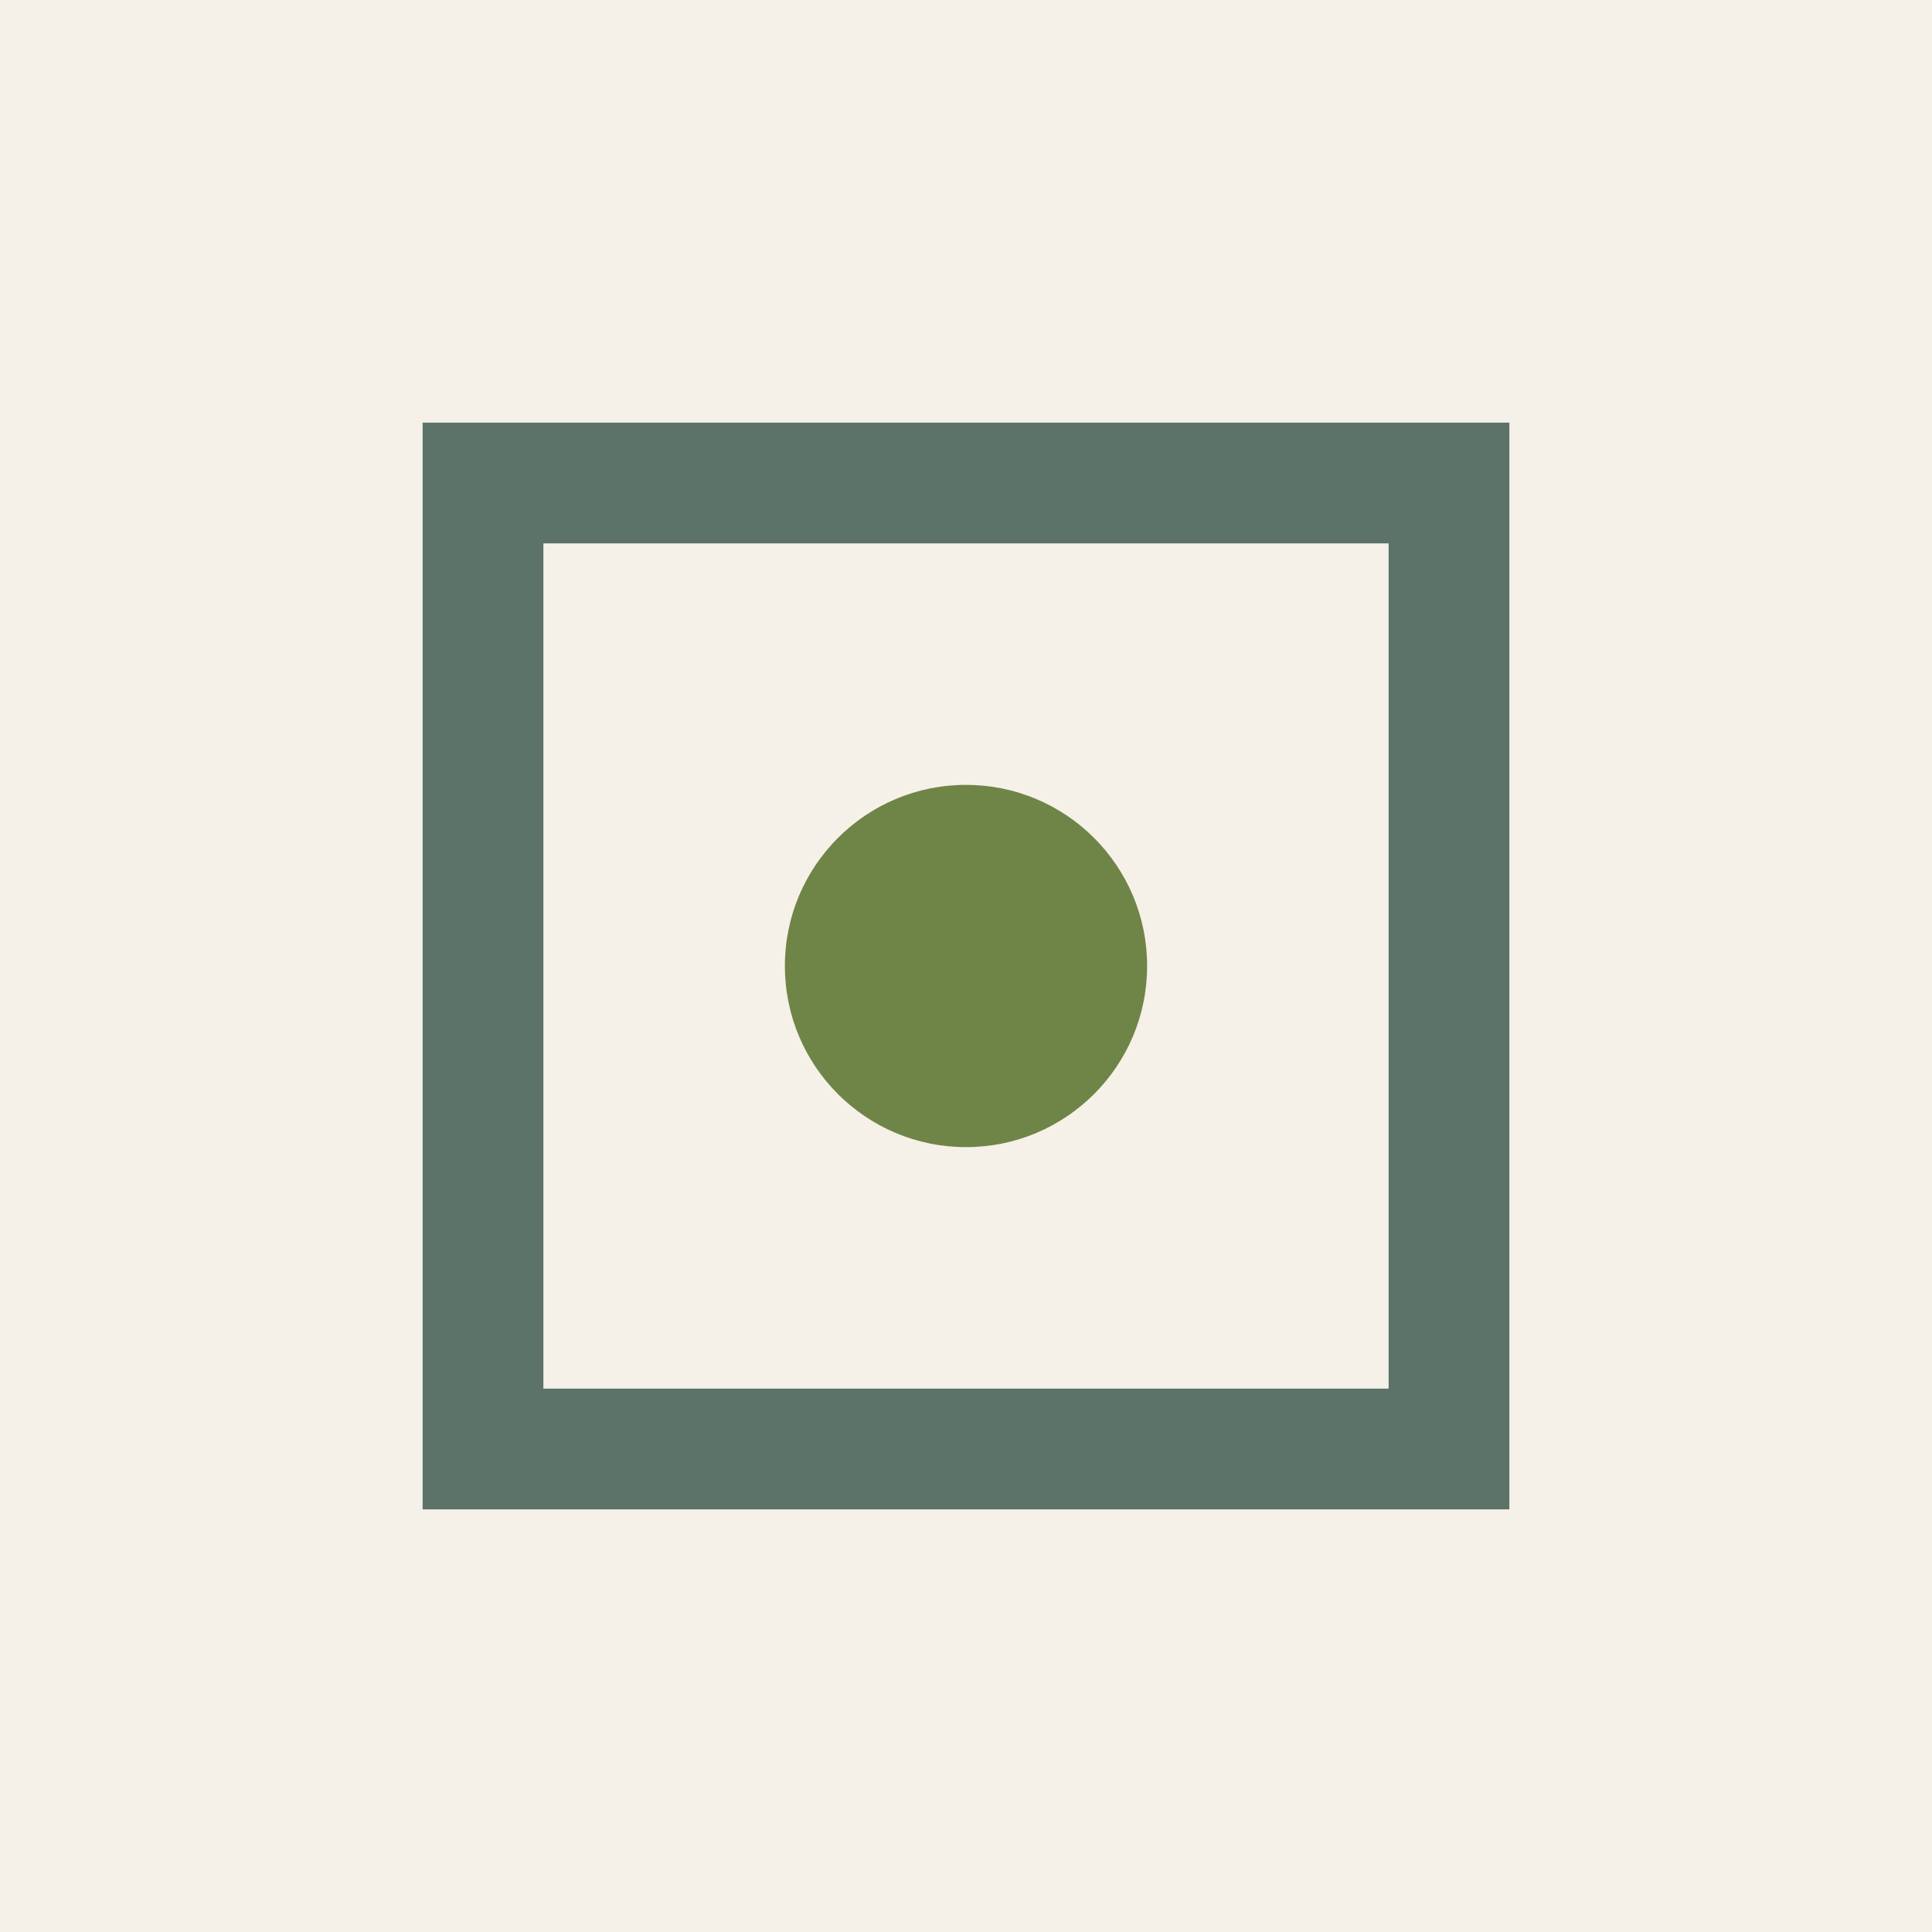
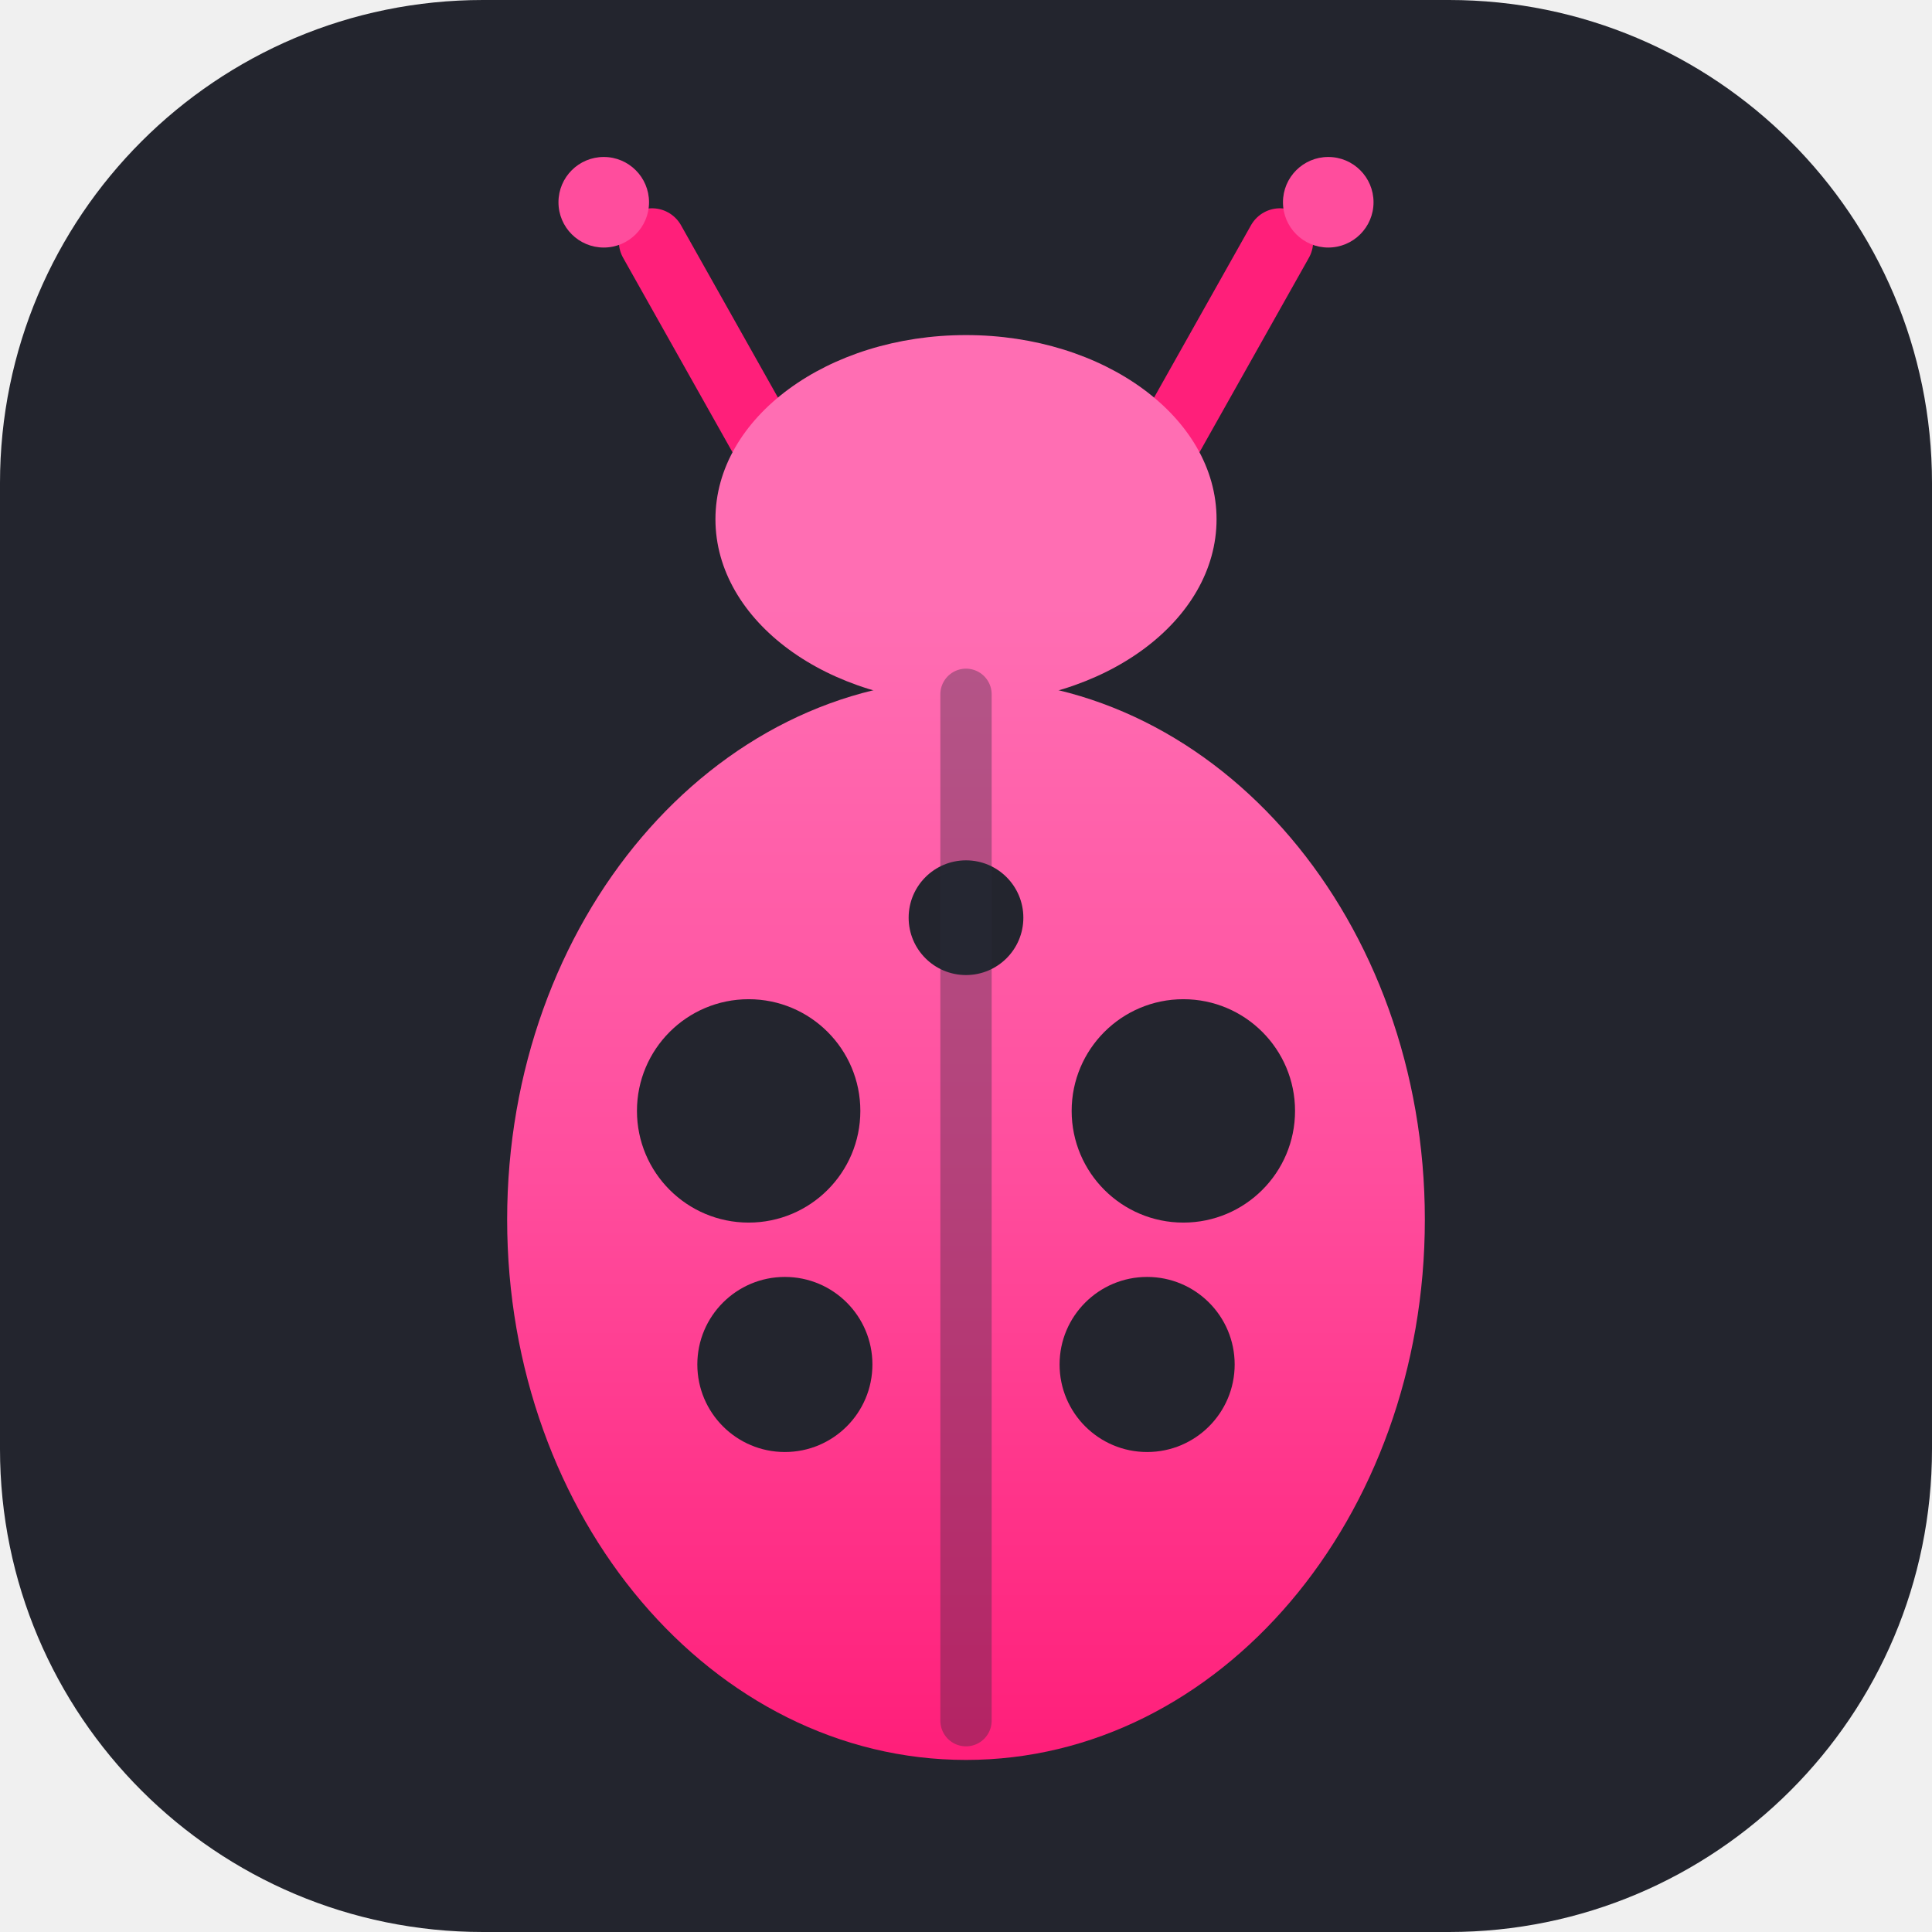
- <svg xmlns="http://www.w3.org/2000/svg" viewBox="0 0 32 32">
-   <rect width="32" height="32" fill="#f5f1e8" />
-   <rect x="8" y="8" width="16" height="16" fill="none" stroke="#5c7369" stroke-width="2" />
-   <circle cx="16" cy="16" r="3" fill="#6f8548" />
+ <svg xmlns="http://www.w3.org/2000/svg" viewBox="0 0 32 32" aria-hidden="true">
+   <defs>
+     <mask id="lb-spots">
+       <rect width="32" height="32" fill="#fff" />
+       <circle cx="12.4" cy="18.4" r="1.85" fill="#000" />
+       <circle cx="19.6" cy="18.4" r="1.85" fill="#000" />
+       <circle cx="13" cy="22.6" r="1.45" fill="#000" />
+       <circle cx="19" cy="22.6" r="1.45" fill="#000" />
+       <circle cx="16" cy="15.2" r="0.95" fill="#000" />
+     </mask>
+     <linearGradient id="lb-body" x1="16" y1="10" x2="16" y2="29" gradientUnits="userSpaceOnUse">
+       <stop stop-color="#ff6eb3" />
+       <stop offset="0.5" stop-color="#ff4d9d" />
+       <stop offset="1" stop-color="#ff1f7a" />
+     </linearGradient>
+   </defs>
+   <rect width="32" height="32" rx="8" fill="#23252e" />
+   <path d="M12.6 7.2 L10.8 4" stroke="#ff1f7a" stroke-width="1.1" stroke-linecap="round" fill="none" />
+   <path d="M19.4 7.2 L21.2 4" stroke="#ff1f7a" stroke-width="1.1" stroke-linecap="round" fill="none" />
+   <circle cx="10" cy="3.35" r="0.75" fill="#ff4d9d" />
+   <circle cx="22" cy="3.35" r="0.75" fill="#ff4d9d" />
+   <ellipse cx="16" cy="8.6" rx="4.15" ry="3.05" fill="url(#lb-body)" />
+   <ellipse cx="16" cy="20.2" rx="7.6" ry="8.95" fill="url(#lb-body)" mask="url(#lb-spots)" />
+   <path d="M16 11.5 V28.5" stroke="#292c38" stroke-width="0.85" stroke-linecap="round" opacity="0.35" />
</svg>
